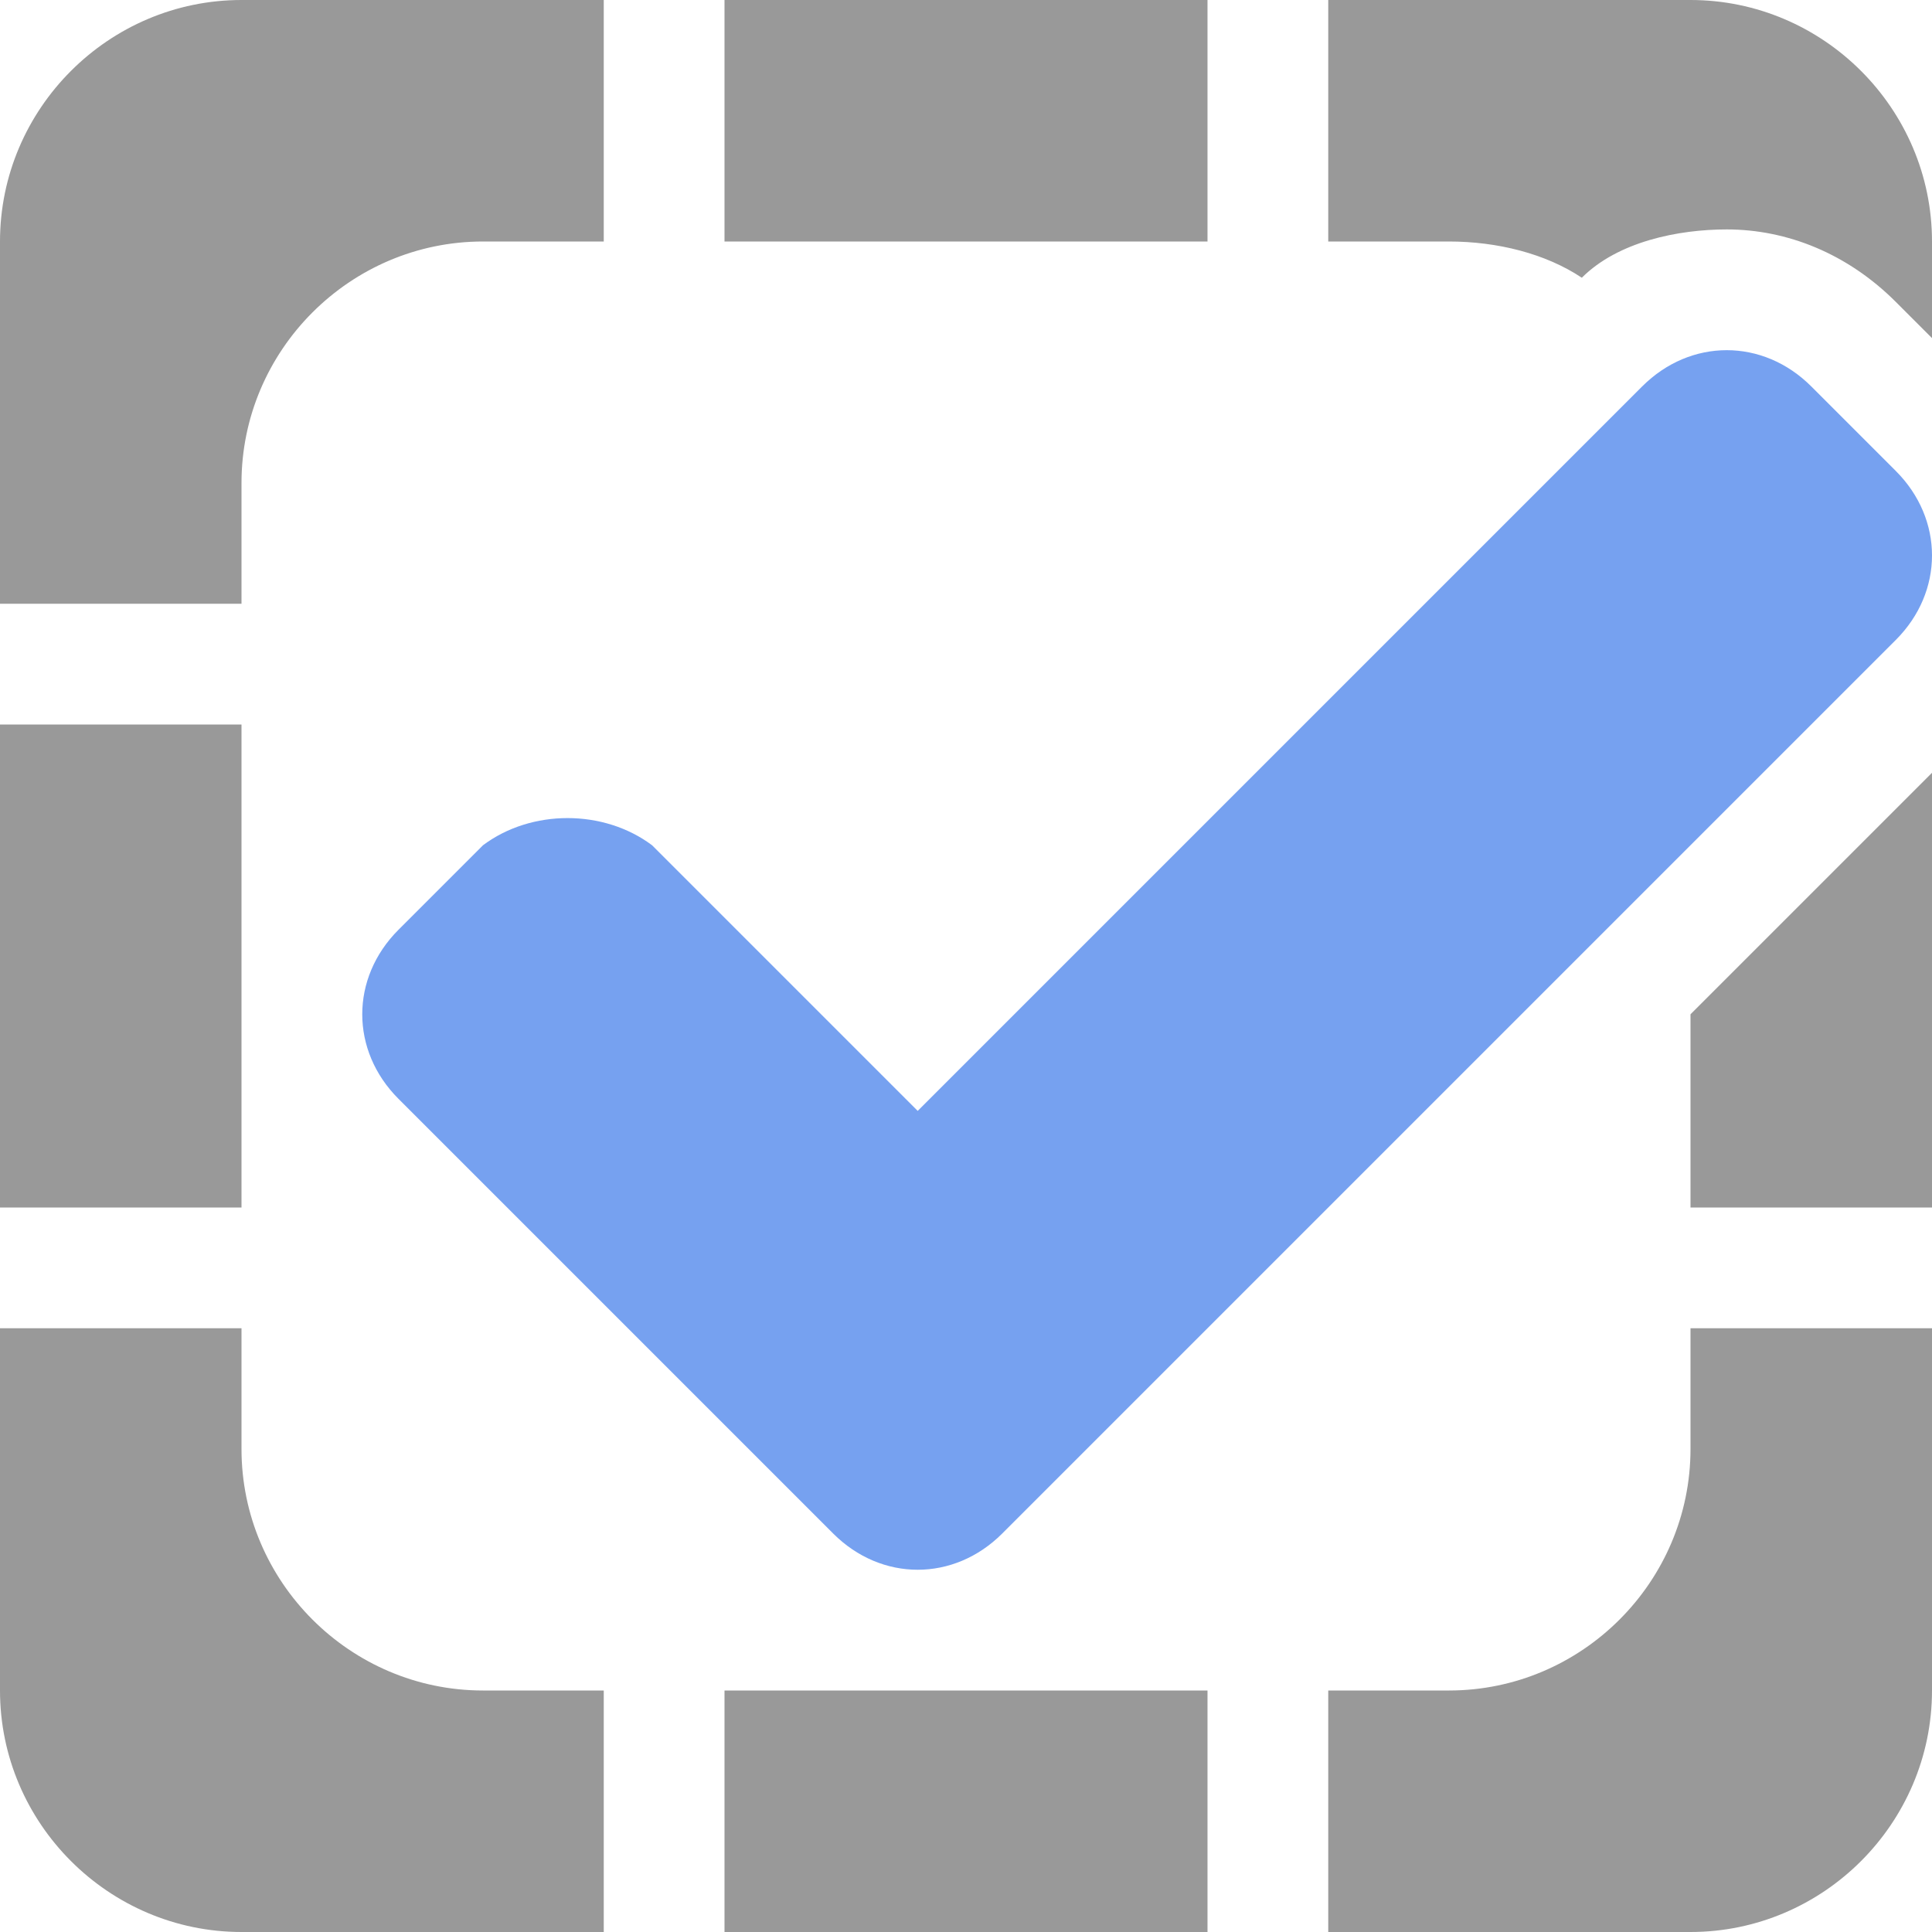
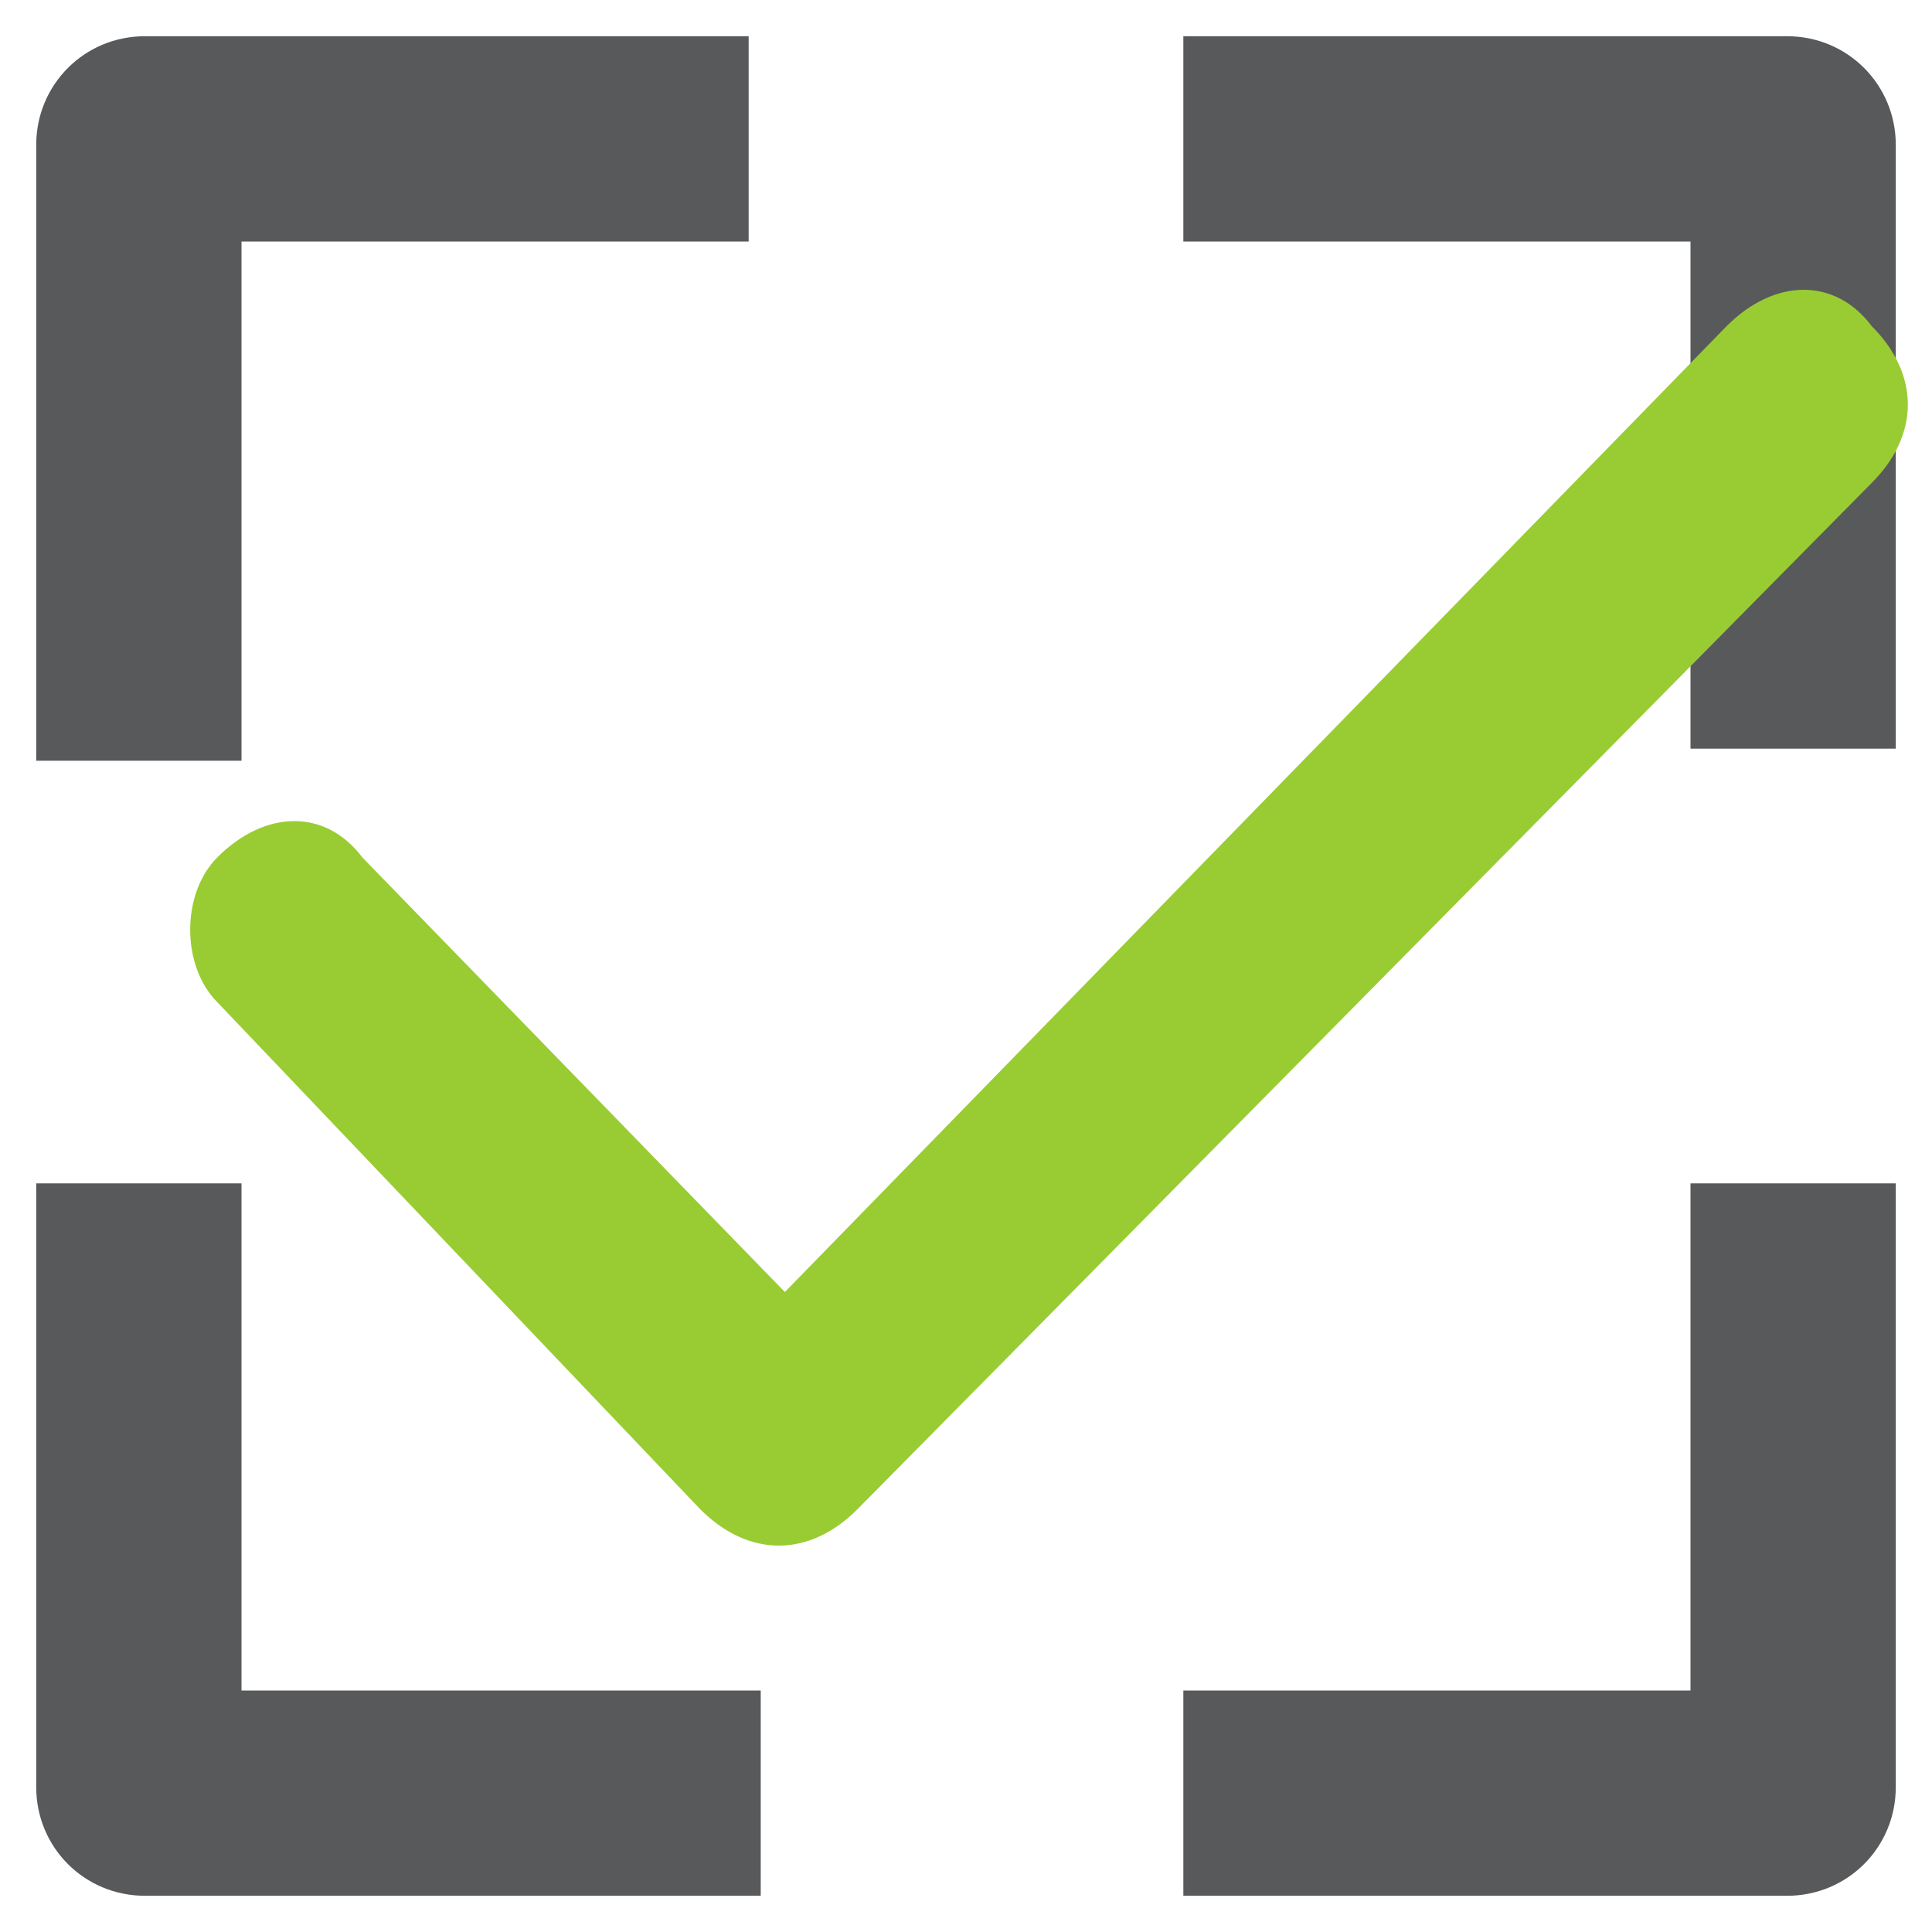
- <svg xmlns="http://www.w3.org/2000/svg" version="1.1" x="0px" y="0px" width="16px" height="16px" viewBox="0 0 16 16" style="overflow:visible;enable-background:new 0 0 16 16;" xml:space="preserve" preserveAspectRatio="xMinYMid meet">
-   <defs>
- </defs>
-   <path style="fill:#999999;" d="M10,0v2H6V0H10z M11,2h1c0.4,0,0.8,0.1,1.1,0.3c0.3-0.3,0.8-0.4,1.2-0.4c0.5,0,1,0.2,1.4,0.6L16,2.8  V2c0-1.1-0.9-2-2-2h-3V2z M14,10h2V6.4l-2,2V10z M14,11v1c0,1.1-0.9,2-2,2h-1v2h3c1.1,0,2-0.9,2-2v-3H14z M10,16v-2H6v2H10z M5,14H4  c-1.1,0-2-0.9-2-2v-1H0v3c0,1.1,0.9,2,2,2h3V14z M0,10h2V6H0V10z M2,5V4c0-1.1,0.9-2,2-2h1V0H2C0.9,0,0,0.9,0,2v3H2z" />
-   <path style="fill:#76A1F0;" d="M15.7,3.9L15,3.2c-0.4-0.4-1-0.4-1.4,0l-6,6L5.4,7C5,6.7,4.4,6.7,4,7L3.3,7.7c-0.4,0.4-0.4,1,0,1.4  l3.6,3.6c0.4,0.4,1,0.4,1.4,0l7.4-7.4C16.1,4.9,16.1,4.3,15.7,3.9z" />
+ <svg xmlns="http://www.w3.org/2000/svg" version="1.1" id="Layer_1" x="0px" y="0px" viewBox="0 0 16 16" style="enable-background:new 0 0 16 16;" xml:space="preserve">
+   <style type="text/css">
+ 	.st0{fill:#58595B;}
+ 	.st1{fill:#99CC33;}
+ </style>
+   <g>
+     <path class="st0" d="M14,6.2h1.7v-5l0,0c0-0.5-0.4-0.9-0.9-0.9h-5V2H14V6.2z" />
+     <path class="st0" d="M14,9.8V14H9.8v1.7h5l0,0c0.5,0,0.9-0.4,0.9-0.9v-5H14z" />
+   </g>
+   <g>
+     <path class="st0" d="M2,6.2V2h4.2V0.3h-5l0,0c-0.5,0-0.9,0.4-0.9,0.9v5.1H2V6.2z" />
+     <path class="st0" d="M2,9.8H0.3v5l0,0c0,0.5,0.4,0.9,0.9,0.9h5.1V14H2V9.8z" />
+   </g>
+   <path class="st1" d="M7.1,12.5L7.1,12.5L7.1,12.5L7.1,12.5c-0.4,0.4-0.9,0.4-1.3,0l0,0l0,0l-4-4.2C1.5,8,1.5,7.4,1.8,7.1  c0.4-0.4,0.9-0.4,1.2,0l3.5,3.6l7.8-8c0.4-0.4,0.9-0.4,1.2,0c0.4,0.4,0.4,0.9,0,1.3L7.1,12.5L7.1,12.5z" />
</svg>
